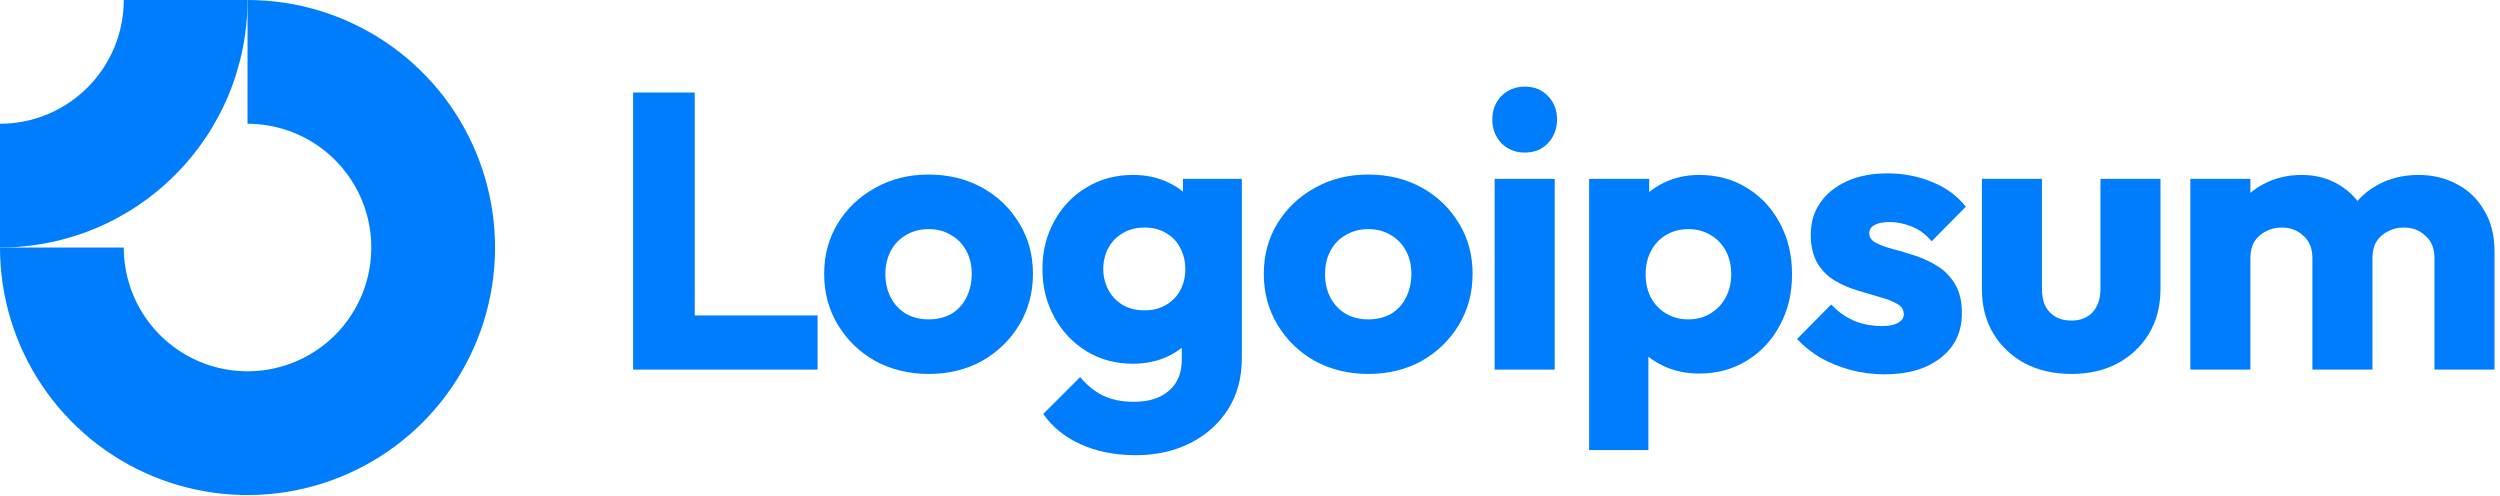
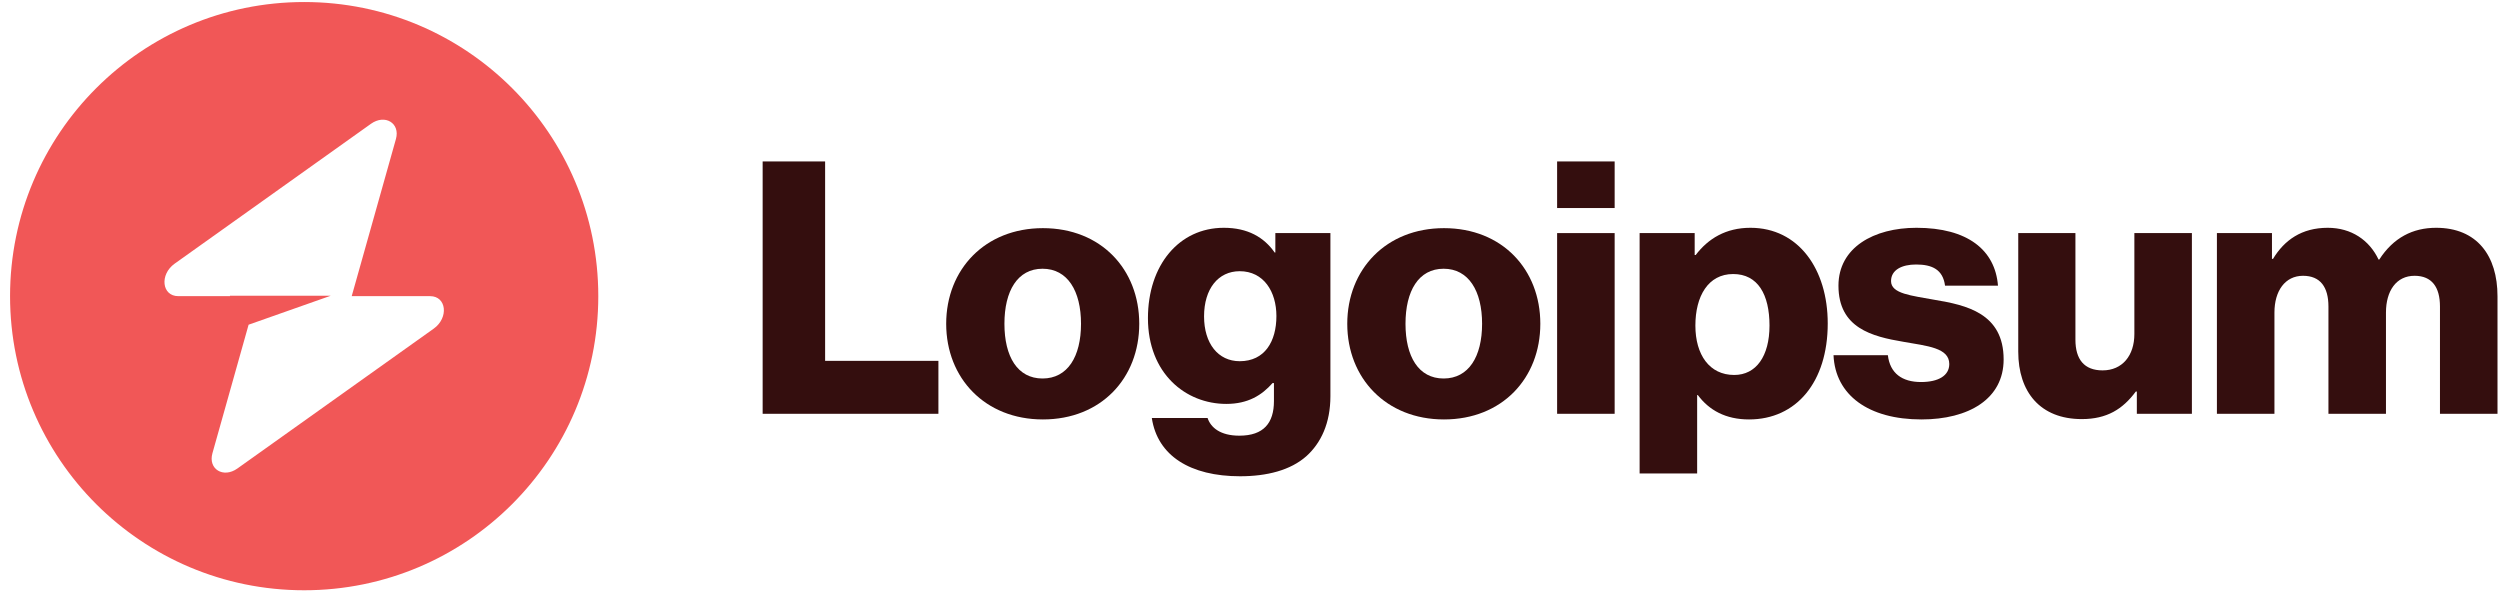
- <svg xmlns="http://www.w3.org/2000/svg" id="logo-87" width="202" height="40" viewBox="0 0 202 40" fill="none">
-   <path class="ccustom" fill-rule="evenodd" clip-rule="evenodd" d="M25.556 11.685C23.911 10.586 21.978 10 20 10V0C23.956 0 27.822 1.173 31.111 3.371C34.4 5.568 36.964 8.692 38.478 12.346C39.991 16.001 40.387 20.022 39.616 23.902C38.844 27.781 36.939 31.345 34.142 34.142C31.345 36.939 27.781 38.844 23.902 39.616C20.022 40.387 16.001 39.991 12.346 38.478C8.692 36.964 5.568 34.4 3.371 31.111C1.173 27.822 0 23.956 0 20H10C10 21.978 10.586 23.911 11.685 25.556C12.784 27.2 14.346 28.482 16.173 29.239C18 29.996 20.011 30.194 21.951 29.808C23.891 29.422 25.672 28.47 27.071 27.071C28.47 25.672 29.422 23.891 29.808 21.951C30.194 20.011 29.996 18 29.239 16.173C28.482 14.346 27.2 12.784 25.556 11.685Z" fill="#007DFC" />
-   <path class="ccustom" fill-rule="evenodd" clip-rule="evenodd" d="M10 1.47023e-06C10 1.313 9.741 2.614 9.239 3.827C8.736 5.04 8 6.142 7.071 7.071C6.142 8 5.04 8.736 3.827 9.239C2.614 9.741 1.313 10 6.15916e-06 10L5.72205e-06 20C2.626 20 5.227 19.483 7.654 18.478C10.08 17.473 12.285 15.999 14.142 14.142C15.999 12.285 17.473 10.08 18.478 7.654C19.483 5.227 20 2.626 20 -3.8147e-06L10 1.47023e-06Z" fill="#007DFC" />
-   <path class="ccustom" d="M125.619 14.453H120.767V29.865H125.619V14.453Z" fill="#007DFC" />
-   <path class="ccustom" d="M121.307 11.567C121.814 12.074 122.448 12.328 123.209 12.328C123.97 12.328 124.594 12.074 125.08 11.567C125.567 11.038 125.81 10.404 125.81 9.664C125.81 8.903 125.567 8.268 125.08 7.761C124.594 7.254 123.97 7 123.209 7C122.448 7 121.814 7.254 121.307 7.761C120.82 8.268 120.577 8.903 120.577 9.664C120.577 10.404 120.82 11.038 121.307 11.567Z" fill="#007DFC" />
-   <path class="ccustom" d="M51.156 29.865V7.476H56.135V25.488H66.061V29.865H51.156Z" fill="#007DFC" />
-   <path class="ccustom" fill-rule="evenodd" clip-rule="evenodd" d="M75.027 30.214C73.442 30.214 72.004 29.865 70.715 29.167C69.446 28.448 68.442 27.476 67.702 26.25C66.962 25.023 66.592 23.649 66.592 22.127C66.592 20.605 66.962 19.241 67.702 18.036C68.442 16.831 69.446 15.88 70.715 15.182C71.983 14.463 73.421 14.104 75.027 14.104C76.634 14.104 78.072 14.453 79.34 15.15C80.609 15.848 81.613 16.81 82.353 18.036C83.093 19.241 83.463 20.605 83.463 22.127C83.463 23.649 83.093 25.023 82.353 26.25C81.613 27.476 80.609 28.448 79.34 29.167C78.072 29.865 76.634 30.214 75.027 30.214ZM75.027 25.806C75.725 25.806 76.338 25.658 76.867 25.362C77.395 25.044 77.797 24.611 78.072 24.061C78.368 23.491 78.516 22.846 78.516 22.127C78.516 21.408 78.368 20.784 78.072 20.256C77.776 19.706 77.364 19.283 76.835 18.987C76.328 18.67 75.725 18.512 75.027 18.512C74.351 18.512 73.748 18.67 73.22 18.987C72.691 19.283 72.279 19.706 71.983 20.256C71.687 20.806 71.539 21.44 71.539 22.159C71.539 22.856 71.687 23.491 71.983 24.061C72.279 24.611 72.691 25.044 73.22 25.362C73.748 25.658 74.351 25.806 75.027 25.806Z" fill="#007DFC" />
-   <path class="ccustom" fill-rule="evenodd" clip-rule="evenodd" d="M87.306 35.89C88.595 36.482 90.086 36.778 91.777 36.778C93.426 36.778 94.896 36.45 96.185 35.795C97.475 35.14 98.49 34.231 99.23 33.068C99.969 31.905 100.34 30.531 100.34 28.945V14.453H95.583V15.488C95.229 15.19 94.827 14.94 94.378 14.738C93.553 14.336 92.612 14.135 91.555 14.135C90.139 14.135 88.881 14.474 87.781 15.15C86.682 15.806 85.815 16.715 85.181 17.877C84.547 19.019 84.23 20.309 84.23 21.746C84.23 23.163 84.547 24.453 85.181 25.615C85.815 26.778 86.682 27.698 87.781 28.374C88.881 29.051 90.139 29.389 91.555 29.389C92.591 29.389 93.532 29.188 94.378 28.787C94.787 28.592 95.157 28.363 95.487 28.099V29.072C95.487 30.15 95.139 30.985 94.441 31.577C93.764 32.169 92.824 32.465 91.619 32.465C90.646 32.465 89.811 32.296 89.113 31.958C88.437 31.62 87.824 31.123 87.274 30.467L84.293 33.448C85.033 34.505 86.037 35.319 87.306 35.89ZM94.219 24.632C93.733 24.928 93.151 25.076 92.475 25.076C91.798 25.076 91.206 24.928 90.699 24.632C90.213 24.336 89.832 23.934 89.557 23.427C89.282 22.899 89.145 22.338 89.145 21.746C89.145 21.112 89.282 20.541 89.557 20.034C89.832 19.526 90.223 19.125 90.731 18.829C91.238 18.533 91.819 18.385 92.475 18.385C93.151 18.385 93.733 18.533 94.219 18.829C94.726 19.125 95.107 19.526 95.361 20.034C95.635 20.541 95.773 21.112 95.773 21.746C95.773 22.381 95.635 22.951 95.361 23.459C95.107 23.945 94.726 24.336 94.219 24.632Z" fill="#007DFC" />
-   <path class="ccustom" fill-rule="evenodd" clip-rule="evenodd" d="M110.551 30.214C108.965 30.214 107.527 29.865 106.238 29.167C104.969 28.448 103.965 27.476 103.225 26.25C102.485 25.023 102.115 23.649 102.115 22.127C102.115 20.605 102.485 19.241 103.225 18.036C103.965 16.831 104.969 15.88 106.238 15.182C107.506 14.463 108.944 14.104 110.551 14.104C112.157 14.104 113.595 14.453 114.863 15.15C116.132 15.848 117.136 16.81 117.876 18.036C118.616 19.241 118.986 20.605 118.986 22.127C118.986 23.649 118.616 25.023 117.876 26.25C117.136 27.476 116.132 28.448 114.863 29.167C113.595 29.865 112.157 30.214 110.551 30.214ZM110.551 25.806C111.248 25.806 111.861 25.658 112.39 25.362C112.918 25.044 113.32 24.611 113.595 24.061C113.891 23.491 114.039 22.846 114.039 22.127C114.039 21.408 113.891 20.784 113.595 20.256C113.299 19.706 112.887 19.283 112.358 18.987C111.851 18.67 111.248 18.512 110.551 18.512C109.874 18.512 109.271 18.67 108.743 18.987C108.214 19.283 107.802 19.706 107.506 20.256C107.21 20.806 107.062 21.44 107.062 22.159C107.062 22.856 107.21 23.491 107.506 24.061C107.802 24.611 108.214 25.044 108.743 25.362C109.271 25.658 109.874 25.806 110.551 25.806Z" fill="#007DFC" />
-   <path class="ccustom" fill-rule="evenodd" clip-rule="evenodd" d="M137.281 30.182C136.246 30.182 135.294 29.981 134.427 29.579C133.971 29.368 133.559 29.116 133.191 28.822V36.366H128.402V14.453H133.254V15.516C133.606 15.228 133.997 14.979 134.427 14.77C135.294 14.347 136.246 14.135 137.281 14.135C138.74 14.135 140.03 14.484 141.15 15.182C142.292 15.88 143.18 16.831 143.814 18.036C144.47 19.241 144.797 20.615 144.797 22.159C144.797 23.702 144.47 25.076 143.814 26.281C143.18 27.486 142.292 28.438 141.15 29.135C140.03 29.833 138.74 30.182 137.281 30.182ZM136.394 25.806C137.091 25.806 137.694 25.647 138.201 25.33C138.73 25.013 139.142 24.579 139.438 24.03C139.734 23.48 139.882 22.856 139.882 22.159C139.882 21.44 139.734 20.806 139.438 20.256C139.142 19.706 138.73 19.283 138.201 18.987C137.694 18.67 137.102 18.512 136.425 18.512C135.749 18.512 135.146 18.67 134.618 18.987C134.11 19.283 133.709 19.706 133.413 20.256C133.117 20.806 132.969 21.44 132.969 22.159C132.969 22.856 133.106 23.48 133.381 24.03C133.677 24.579 134.089 25.013 134.618 25.33C135.146 25.647 135.738 25.806 136.394 25.806Z" fill="#007DFC" />
-   <path class="ccustom" d="M149.546 29.896C150.434 30.129 151.332 30.245 152.241 30.245C154.165 30.245 155.687 29.801 156.808 28.913C157.949 28.026 158.52 26.831 158.52 25.33C158.52 24.357 158.341 23.575 157.981 22.983C157.622 22.37 157.157 21.884 156.586 21.524C156.015 21.165 155.412 20.88 154.778 20.668C154.144 20.457 153.541 20.277 152.971 20.129C152.4 19.981 151.935 19.812 151.575 19.622C151.216 19.431 151.036 19.178 151.036 18.86C151.036 18.564 151.174 18.343 151.448 18.195C151.723 18.025 152.135 17.941 152.685 17.941C153.256 17.941 153.837 18.057 154.429 18.29C155.042 18.522 155.592 18.924 156.078 19.495L158.837 16.704C158.14 15.816 157.231 15.15 156.11 14.706C155.011 14.241 153.806 14.008 152.495 14.008C151.248 14.008 150.159 14.22 149.229 14.643C148.298 15.066 147.579 15.647 147.072 16.387C146.565 17.106 146.311 17.962 146.311 18.956C146.311 19.886 146.491 20.658 146.85 21.271C147.209 21.863 147.675 22.328 148.245 22.666C148.816 23.004 149.419 23.269 150.053 23.459C150.687 23.649 151.29 23.829 151.861 23.998C152.431 24.146 152.897 24.326 153.256 24.537C153.637 24.727 153.827 25.013 153.827 25.393C153.827 25.689 153.668 25.922 153.351 26.091C153.055 26.26 152.622 26.345 152.051 26.345C151.226 26.345 150.465 26.197 149.768 25.901C149.07 25.584 148.467 25.15 147.96 24.601L145.201 27.391C145.73 27.962 146.364 28.47 147.104 28.913C147.865 29.336 148.679 29.664 149.546 29.896Z" fill="#007DFC" />
-   <path class="ccustom" d="M167.368 30.214C165.952 30.214 164.694 29.928 163.595 29.357C162.516 28.765 161.671 27.962 161.058 26.947C160.444 25.911 160.138 24.727 160.138 23.395V14.453H164.99V23.332C164.99 23.86 165.074 24.315 165.244 24.696C165.434 25.076 165.709 25.372 166.068 25.584C166.428 25.795 166.861 25.901 167.368 25.901C168.087 25.901 168.658 25.679 169.081 25.235C169.504 24.77 169.715 24.135 169.715 23.332V14.453H174.567V23.364C174.567 24.717 174.261 25.911 173.647 26.947C173.034 27.962 172.189 28.765 171.11 29.357C170.032 29.928 168.785 30.214 167.368 30.214Z" fill="#007DFC" />
-   <path class="ccustom" d="M181.831 14.453H176.979V29.865H181.831V20.858C181.831 20.33 181.937 19.886 182.148 19.526C182.381 19.167 182.688 18.892 183.068 18.702C183.449 18.491 183.882 18.385 184.368 18.385C185.066 18.385 185.647 18.607 186.112 19.051C186.599 19.474 186.842 20.076 186.842 20.858V29.865H191.694V20.858C191.694 20.33 191.8 19.886 192.011 19.526C192.244 19.167 192.55 18.892 192.931 18.702C193.311 18.491 193.745 18.385 194.231 18.385C194.929 18.385 195.51 18.607 195.975 19.051C196.461 19.474 196.704 20.076 196.704 20.858V29.865H201.557V20.319C201.557 19.03 201.282 17.93 200.732 17.021C200.203 16.091 199.474 15.383 198.544 14.896C197.635 14.389 196.588 14.135 195.404 14.135C194.199 14.135 193.11 14.4 192.138 14.928C191.506 15.265 190.954 15.7 190.481 16.232C190.04 15.675 189.504 15.219 188.871 14.865C188.026 14.379 187.064 14.135 185.986 14.135C184.844 14.135 183.819 14.379 182.91 14.865C182.514 15.067 182.155 15.309 181.831 15.592V14.453Z" fill="#007DFC" />
+ <svg xmlns="http://www.w3.org/2000/svg" id="logo-54" width="170" height="41" viewBox="0 0 170 41" fill="none">
+   <path d="M51.86 28.138H63.812V24.538H56.108V10.978H51.86V28.138Z" class="cneutral" fill="#340E0E" />
+   <path d="M70.893 25.738C69.189 25.738 68.301 24.25 68.301 22.018C68.301 19.786 69.189 18.274 70.893 18.274C72.597 18.274 73.509 19.786 73.509 22.018C73.509 24.25 72.597 25.738 70.893 25.738ZM70.917 28.522C74.877 28.522 77.469 25.714 77.469 22.018C77.469 18.322 74.877 15.514 70.917 15.514C66.981 15.514 64.341 18.322 64.341 22.018C64.341 25.714 66.981 28.522 70.917 28.522Z" class="cneutral" fill="#340E0E" />
+   <path d="M84.324 32.386C86.148 32.386 87.756 31.978 88.836 31.018C89.82 30.13 90.468 28.786 90.468 26.938V15.85H86.724V17.17H86.676C85.956 16.138 84.852 15.49 83.22 15.49C80.172 15.49 78.06 18.034 78.06 21.634C78.06 25.402 80.628 27.466 83.388 27.466C84.876 27.466 85.812 26.866 86.532 26.05H86.628V27.274C86.628 28.762 85.932 29.626 84.276 29.626C82.98 29.626 82.332 29.074 82.116 28.426H78.324C78.708 30.994 80.94 32.386 84.324 32.386ZM84.3 24.562C82.836 24.562 81.876 23.362 81.876 21.514C81.876 19.642 82.836 18.442 84.3 18.442C85.932 18.442 86.796 19.834 86.796 21.49C86.796 23.218 86.004 24.562 84.3 24.562Z" class="cneutral" fill="#340E0E" />
+   <path d="M98.166 25.738C96.462 25.738 95.574 24.25 95.574 22.018C95.574 19.786 96.462 18.274 98.166 18.274C99.87 18.274 100.782 19.786 100.782 22.018C100.782 24.25 99.87 25.738 98.166 25.738ZM98.19 28.522C102.15 28.522 104.742 25.714 104.742 22.018C104.742 18.322 102.15 15.514 98.19 15.514C94.254 15.514 91.614 18.322 91.614 22.018C91.614 25.714 94.254 28.522 98.19 28.522Z" class="cneutral" fill="#340E0E" />
+   <path d="M105.884 28.138H109.796V15.85H105.884V28.138ZM105.884 14.146H109.796V10.978H105.884V14.146Z" class="cneutral" fill="#340E0E" />
+   <path d="M111.494 32.194H115.406V26.866H115.454C116.222 27.898 117.35 28.522 118.934 28.522C122.15 28.522 124.286 25.978 124.286 21.994C124.286 18.298 122.294 15.49 119.03 15.49C117.35 15.49 116.15 16.234 115.31 17.338H115.238V15.85H111.494V32.194ZM117.926 25.498C116.246 25.498 115.286 24.13 115.286 22.138C115.286 20.146 116.15 18.634 117.854 18.634C119.534 18.634 120.326 20.026 120.326 22.138C120.326 24.226 119.414 25.498 117.926 25.498Z" class="cneutral" fill="#340E0E" />
+   <path d="M130.655 28.522C133.871 28.522 136.247 27.13 136.247 24.442C136.247 21.298 133.703 20.746 131.543 20.386C129.983 20.098 128.591 19.978 128.591 19.114C128.591 18.346 129.335 17.986 130.295 17.986C131.375 17.986 132.119 18.322 132.263 19.426H135.863C135.671 17.002 133.799 15.49 130.319 15.49C127.415 15.49 125.015 16.834 125.015 19.426C125.015 22.306 127.295 22.882 129.431 23.242C131.063 23.53 132.551 23.65 132.551 24.754C132.551 25.546 131.807 25.978 130.631 25.978C129.335 25.978 128.519 25.378 128.375 24.154H124.679C124.799 26.866 127.055 28.522 130.655 28.522Z" class="cneutral" fill="#340E0E" />
+   <path d="M141.561 28.498C143.265 28.498 144.345 27.826 145.233 26.626H145.305V28.138H149.049V15.85H145.137V22.714C145.137 24.178 144.321 25.186 142.977 25.186C141.729 25.186 141.129 24.442 141.129 23.098V15.85H137.241V23.914C137.241 26.65 138.729 28.498 141.561 28.498Z" class="cneutral" fill="#340E0E" />
+   <path d="M150.75 28.138H154.662V21.25C154.662 19.786 155.382 18.754 156.606 18.754C157.782 18.754 158.334 19.522 158.334 20.842V28.138H162.246V21.25C162.246 19.786 162.942 18.754 164.19 18.754C165.366 18.754 165.918 19.522 165.918 20.842V28.138H169.83V20.146C169.83 17.386 168.438 15.49 165.654 15.49C164.07 15.49 162.75 16.162 161.79 17.65H161.742C161.118 16.33 159.894 15.49 158.286 15.49C156.51 15.49 155.334 16.33 154.566 17.602H154.494V15.85H150.75V28.138Z" class="cneutral" fill="#340E0E" />
+   <path fill-rule="evenodd" clip-rule="evenodd" d="M20.684 40.138C31.73 40.138 40.684 31.184 40.684 20.138C40.684 9.092 31.73 0.138 20.684 0.138C9.638 0.138 0.684 9.092 0.684 20.138C0.684 31.184 9.638 40.138 20.684 40.138ZM26.923 9.455C27.227 8.376 26.18 7.738 25.224 8.419L11.877 17.928C10.84 18.666 11.003 20.138 12.122 20.138L15.637 20.138V20.111H22.487L16.905 22.08L14.445 30.821C14.141 31.9 15.188 32.538 16.144 31.857L29.491 22.349C30.528 21.61 30.365 20.138 29.246 20.138L23.916 20.138L26.923 9.455Z" class="ccustom" fill="#F15757" />
</svg>
